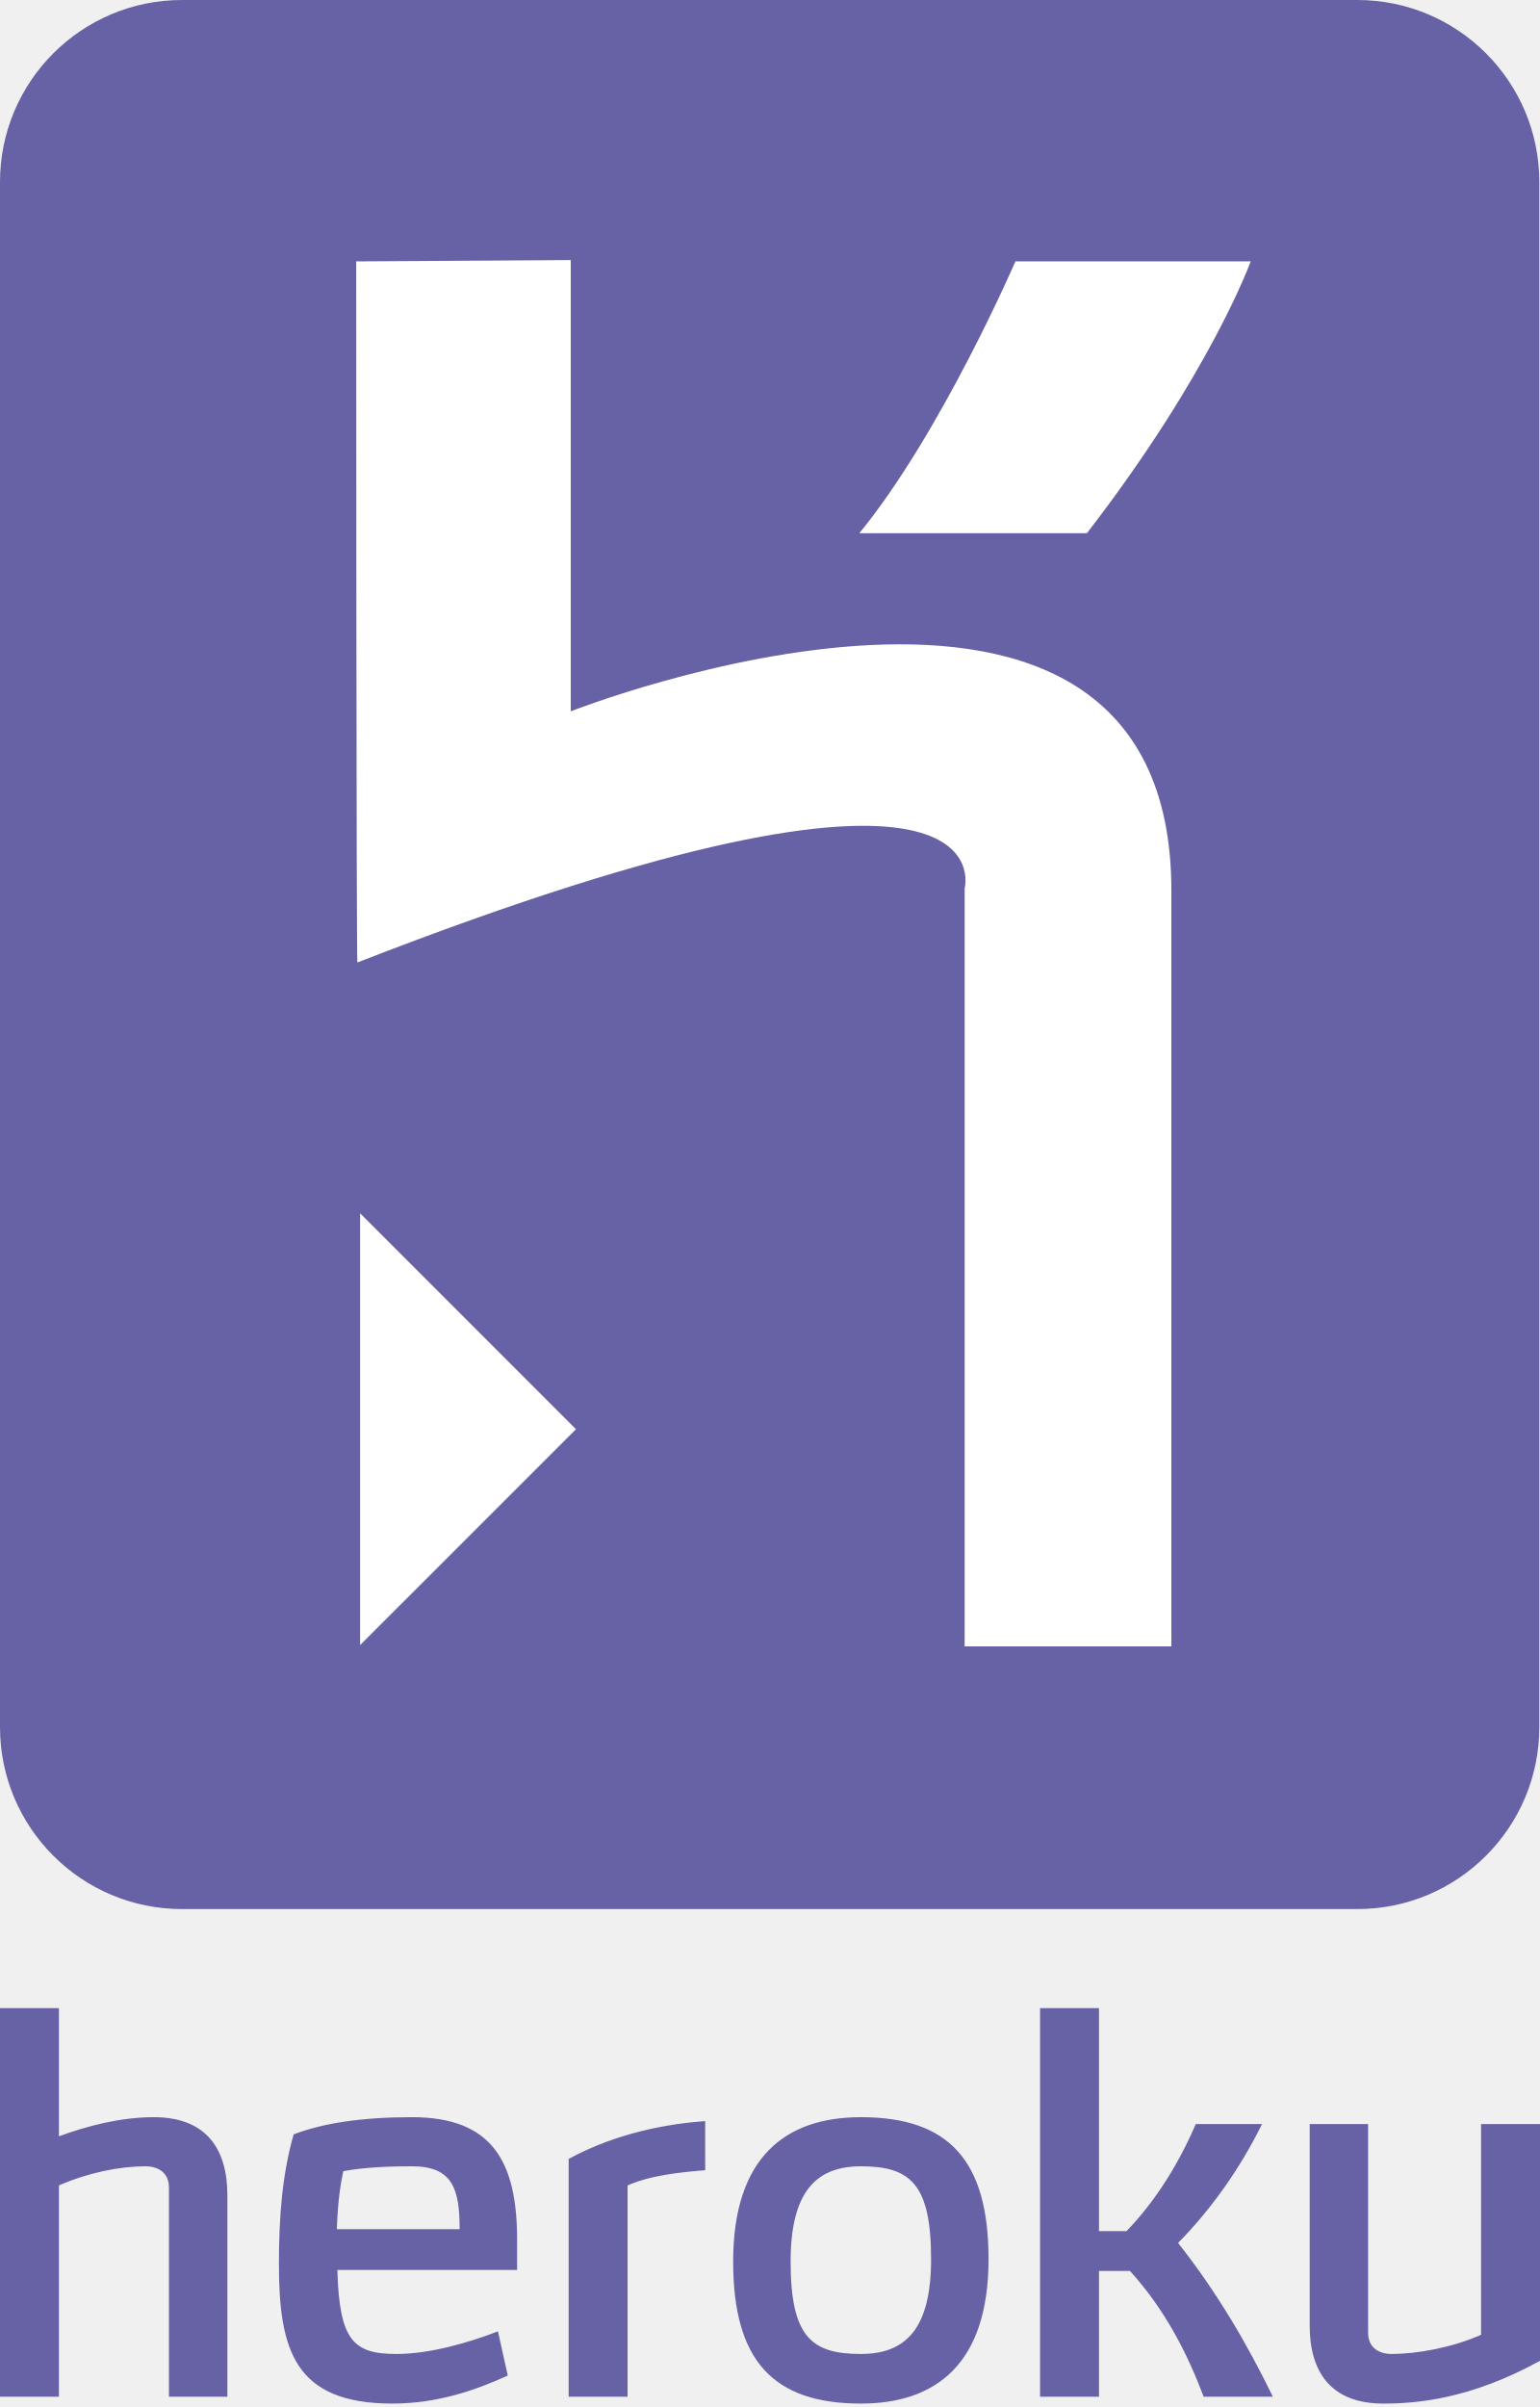
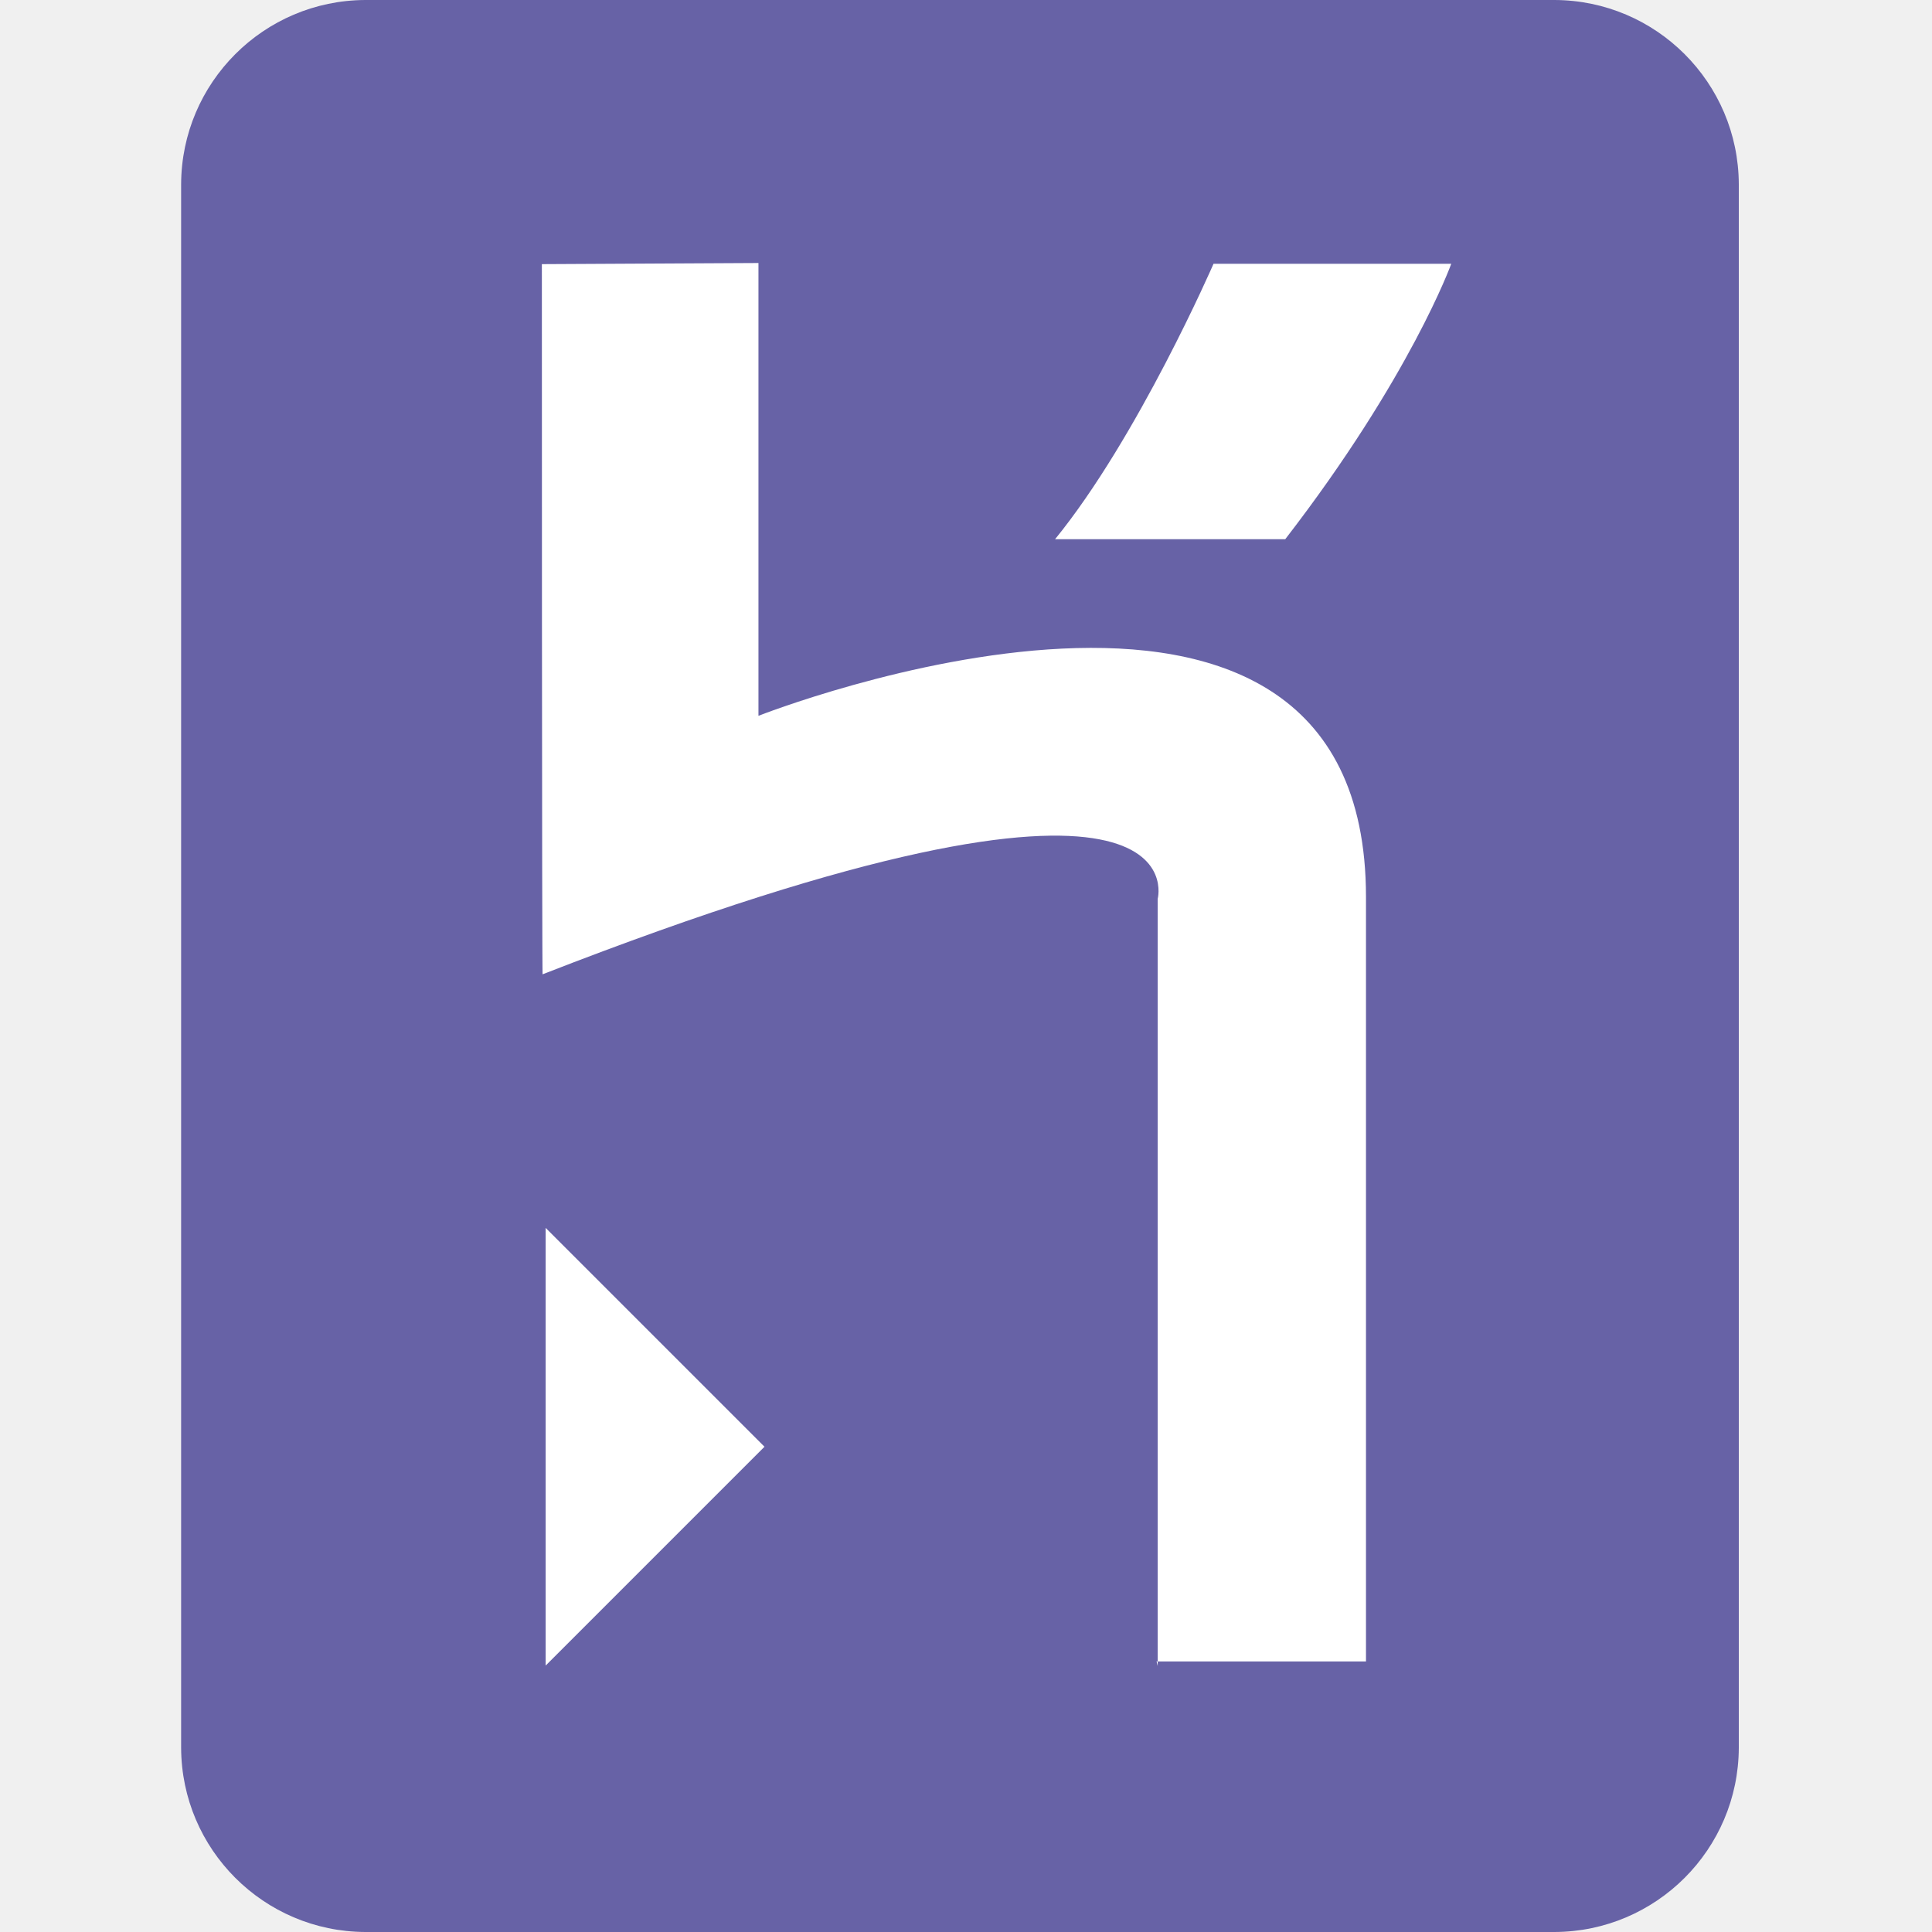
- <svg xmlns="http://www.w3.org/2000/svg" width="1600" height="2500" viewBox="0 0 256 400" preserveAspectRatio="xMinYMin meet">
-   <path d="M28.083 398.289V363.51c0-2.452-1.798-3.51-3.917-3.51-4.248 0-9.554 1.058-14.37 3.181v35.108H0v-64.576h9.795v21.304c4.656-1.712 10.206-3.18 15.758-3.18 8.898 0 12.246 5.469 12.246 12.976v33.476h-9.716zm27.999-21.063c.326 11.674 2.613 13.961 9.794 13.961 5.634 0 12.002-1.879 16.902-3.757l1.632 7.346c-5.226 2.37-11.593 4.655-19.183 4.655-16.33 0-18.862-8.978-18.862-23.268 0-7.835.573-14.939 2.45-21.47 4.898-1.878 11.43-2.857 19.673-2.857 13.393 0 17.473 7.43 17.473 20.41v4.98H56.082zM68.488 360c-2.935 0-7.59.082-11.427.813-.406 1.96-.899 4.655-1.062 9.636h20.41c0-6.778-1.225-10.449-7.921-10.449zm35.837 3.181v35.108h-9.797v-39.515c8.246-4.489 16.981-5.877 22.698-6.285v8.164c-4 .326-9.064.816-12.9 2.528zm38.778 36.25c-14.616 0-21.228-7.183-21.228-23.594 0-17.389 8.735-24 21.228-24 14.612 0 21.226 7.182 21.226 23.592 0 17.39-8.737 24.002-21.226 24.002zm0-39.43c-7.512 0-11.675 4.325-11.675 15.836 0 12.574 3.51 15.35 11.675 15.35 7.51 0 11.674-4.247 11.674-15.758 0-12.574-3.51-15.429-11.674-15.429zm68.49 38.288H200.08c-2.692-7.184-6.45-14.532-12.246-20.9h-5.144v20.9h-9.796v-64.576h9.796v37.062h4.573c4.98-5.144 8.816-11.509 11.511-17.797h11.02c-3.754 7.593-8.57 14.287-13.959 19.757 6.45 8.164 11.511 16.818 15.757 25.554zm18.363 1.142c-8.897 0-12.244-5.468-12.244-12.98v-33.473h9.714v34.697c0 2.452 1.794 3.512 3.917 3.512 4.246 0 10.042-1.06 14.86-3.184v-35.025H256v39.35c-11.593 6.369-20.493 7.103-26.044 7.103zM225.628 317.253H30.258C13.545 317.253 0 303.708 0 286.998V30.256C0 13.546 13.546 0 30.257 0h195.37c16.71 0 30.26 13.546 30.26 30.256v256.742c0 16.71-13.55 30.255-30.26 30.255z" fill="#6762A6" />
-   <path d="M160.36 273.6V147.61s8.195-30.15-100.943 12.334c-.2.539-.2-116.504-.2-116.504l35.66-.22v74.991s99.846-39.325 99.846 29.824V273.6h-34.362zm20.32-184.994h-37.824c13.615-16.646 25.94-45.167 25.94-45.167h39.11s-6.696 18.587-27.225 45.167zM59.865 273.382v-71.748l35.878 35.877-35.878 35.871z" fill="#FFF" />
+ <svg xmlns="http://www.w3.org/2000/svg" width="64" height="64" viewBox="0 0 5.12 5.12" preserveAspectRatio="xMinYMin meet">
+   <path d="M4.12 5.12H.968a.49.49 0 0 1-.488-.488V.488A.49.49 0 0 1 .968 0H4.12a.49.49 0 0 1 .488.488v4.144a.49.49 0 0 1-.488.488z" fill="#6762a6" />
+   <path d="M3.068 4.415V2.382s.132-.487-1.63.2C1.436 2.6 1.436.7 1.436.7L2.01.697v1.2s1.61-.635 1.61.48v2.026h-.555zm.328-2.986h-.6c.22-.27.42-.73.42-.73h.63s-.108.3-.44.73zm-1.95 2.982V3.254l.58.58-.58.58z" fill="#fff" />
</svg>
